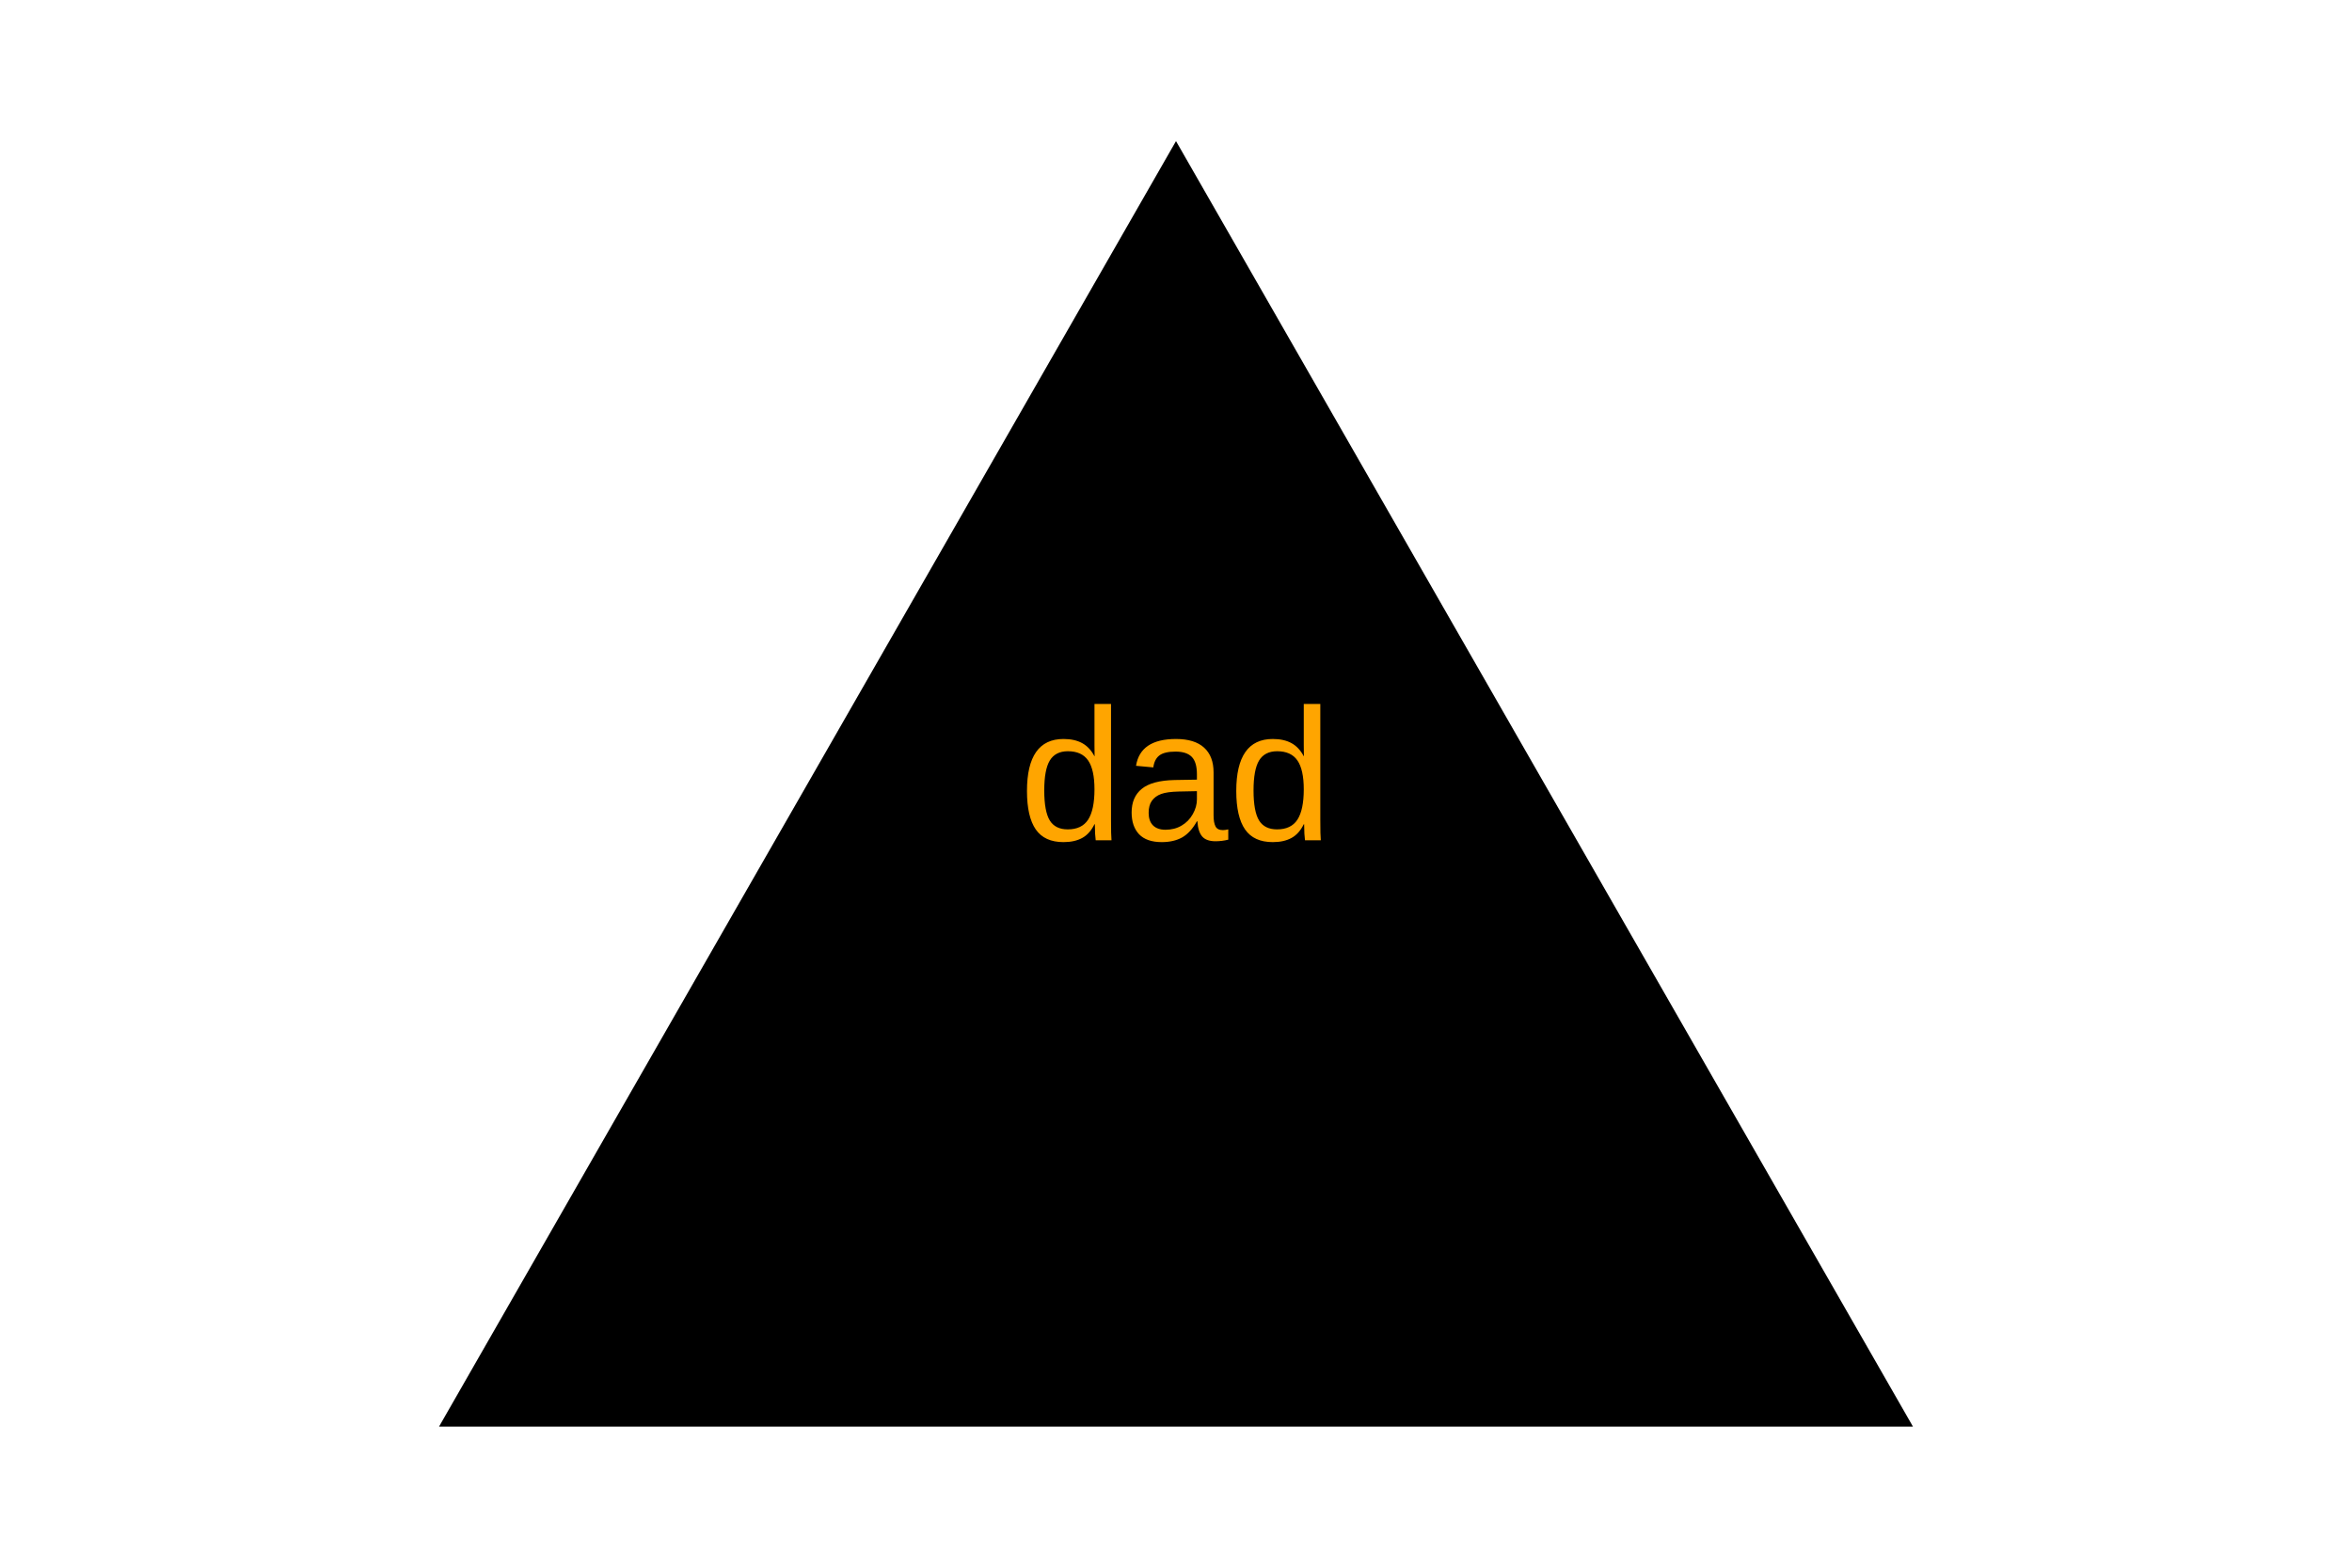
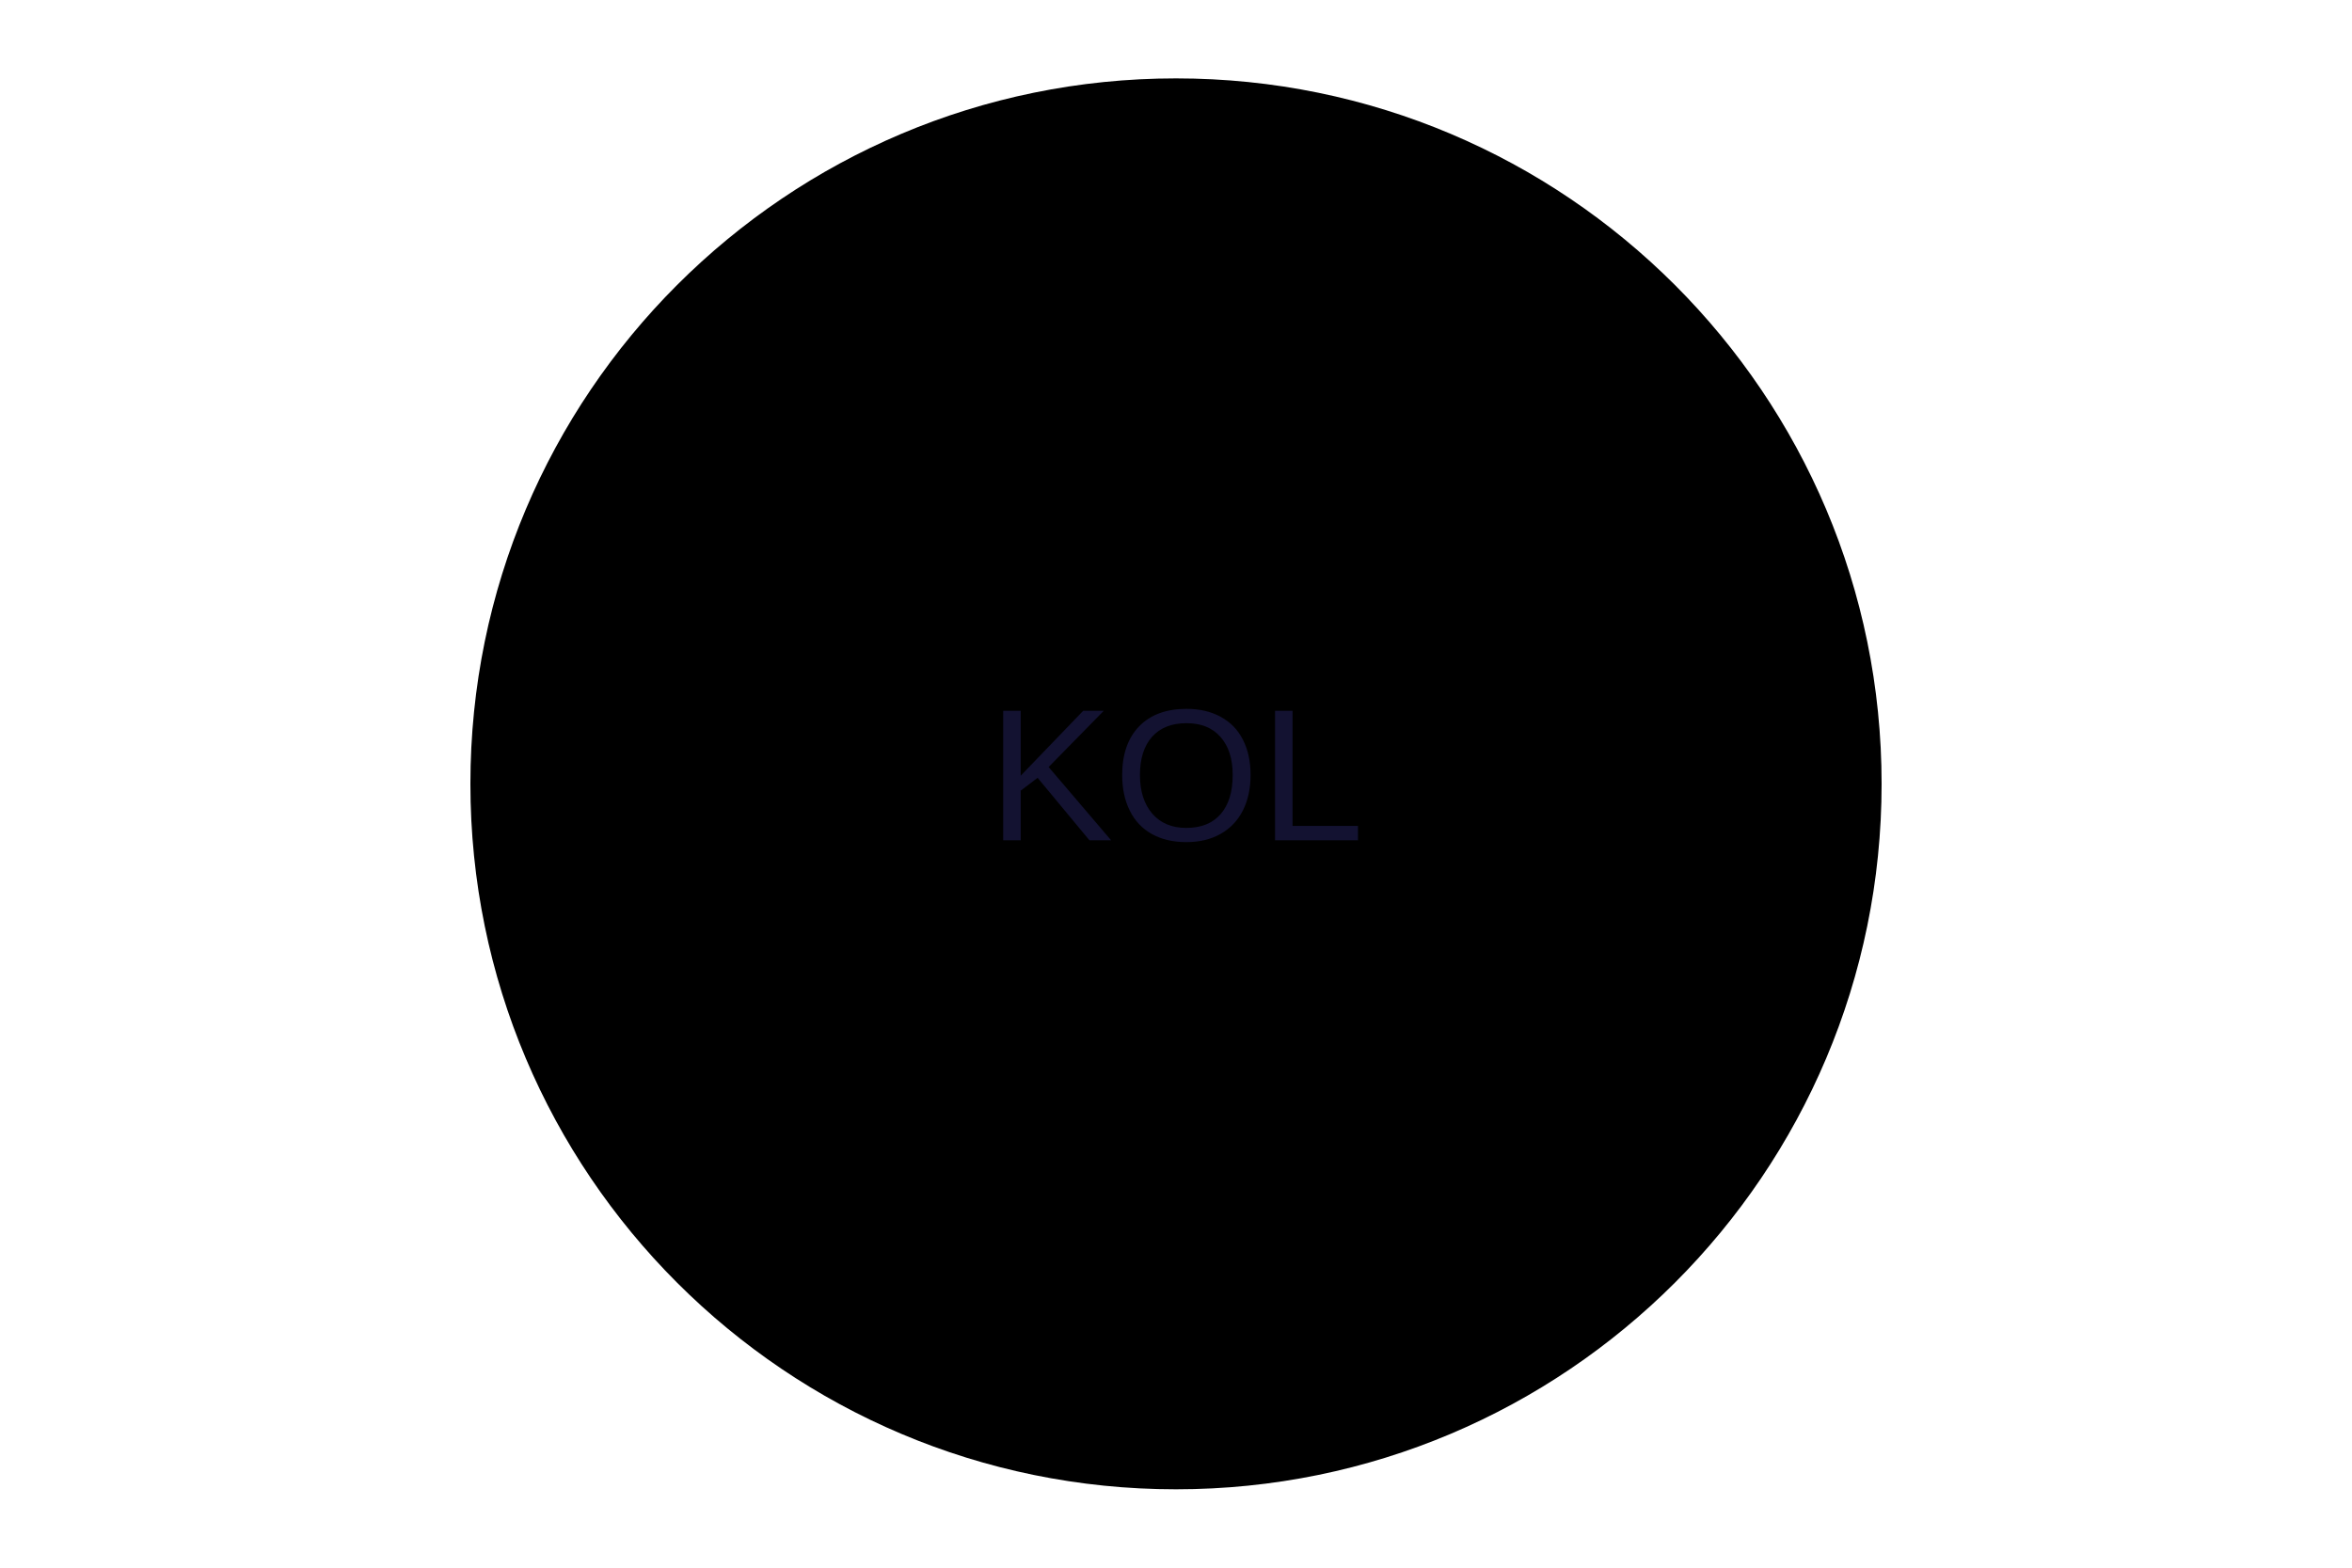
<svg xmlns="http://www.w3.org/2000/svg" width="300" height="200">
-   <polygon points="150,18 244,182 56,182" fill="black" />
-   <text x="150" y="100" font-family="Arial" font-size="24" fill="orange" text-anchor="middle" dy=".3em">
-             dad
+   <circle cx="150" cy="100" r="90" fill="#131231232lksajdas" />
+   <text x="150" y="100" font-family="Arial" font-size="24" fill="#131231" text-anchor="middle" dy=".3em">
+             KOL
        </text>
</svg>
